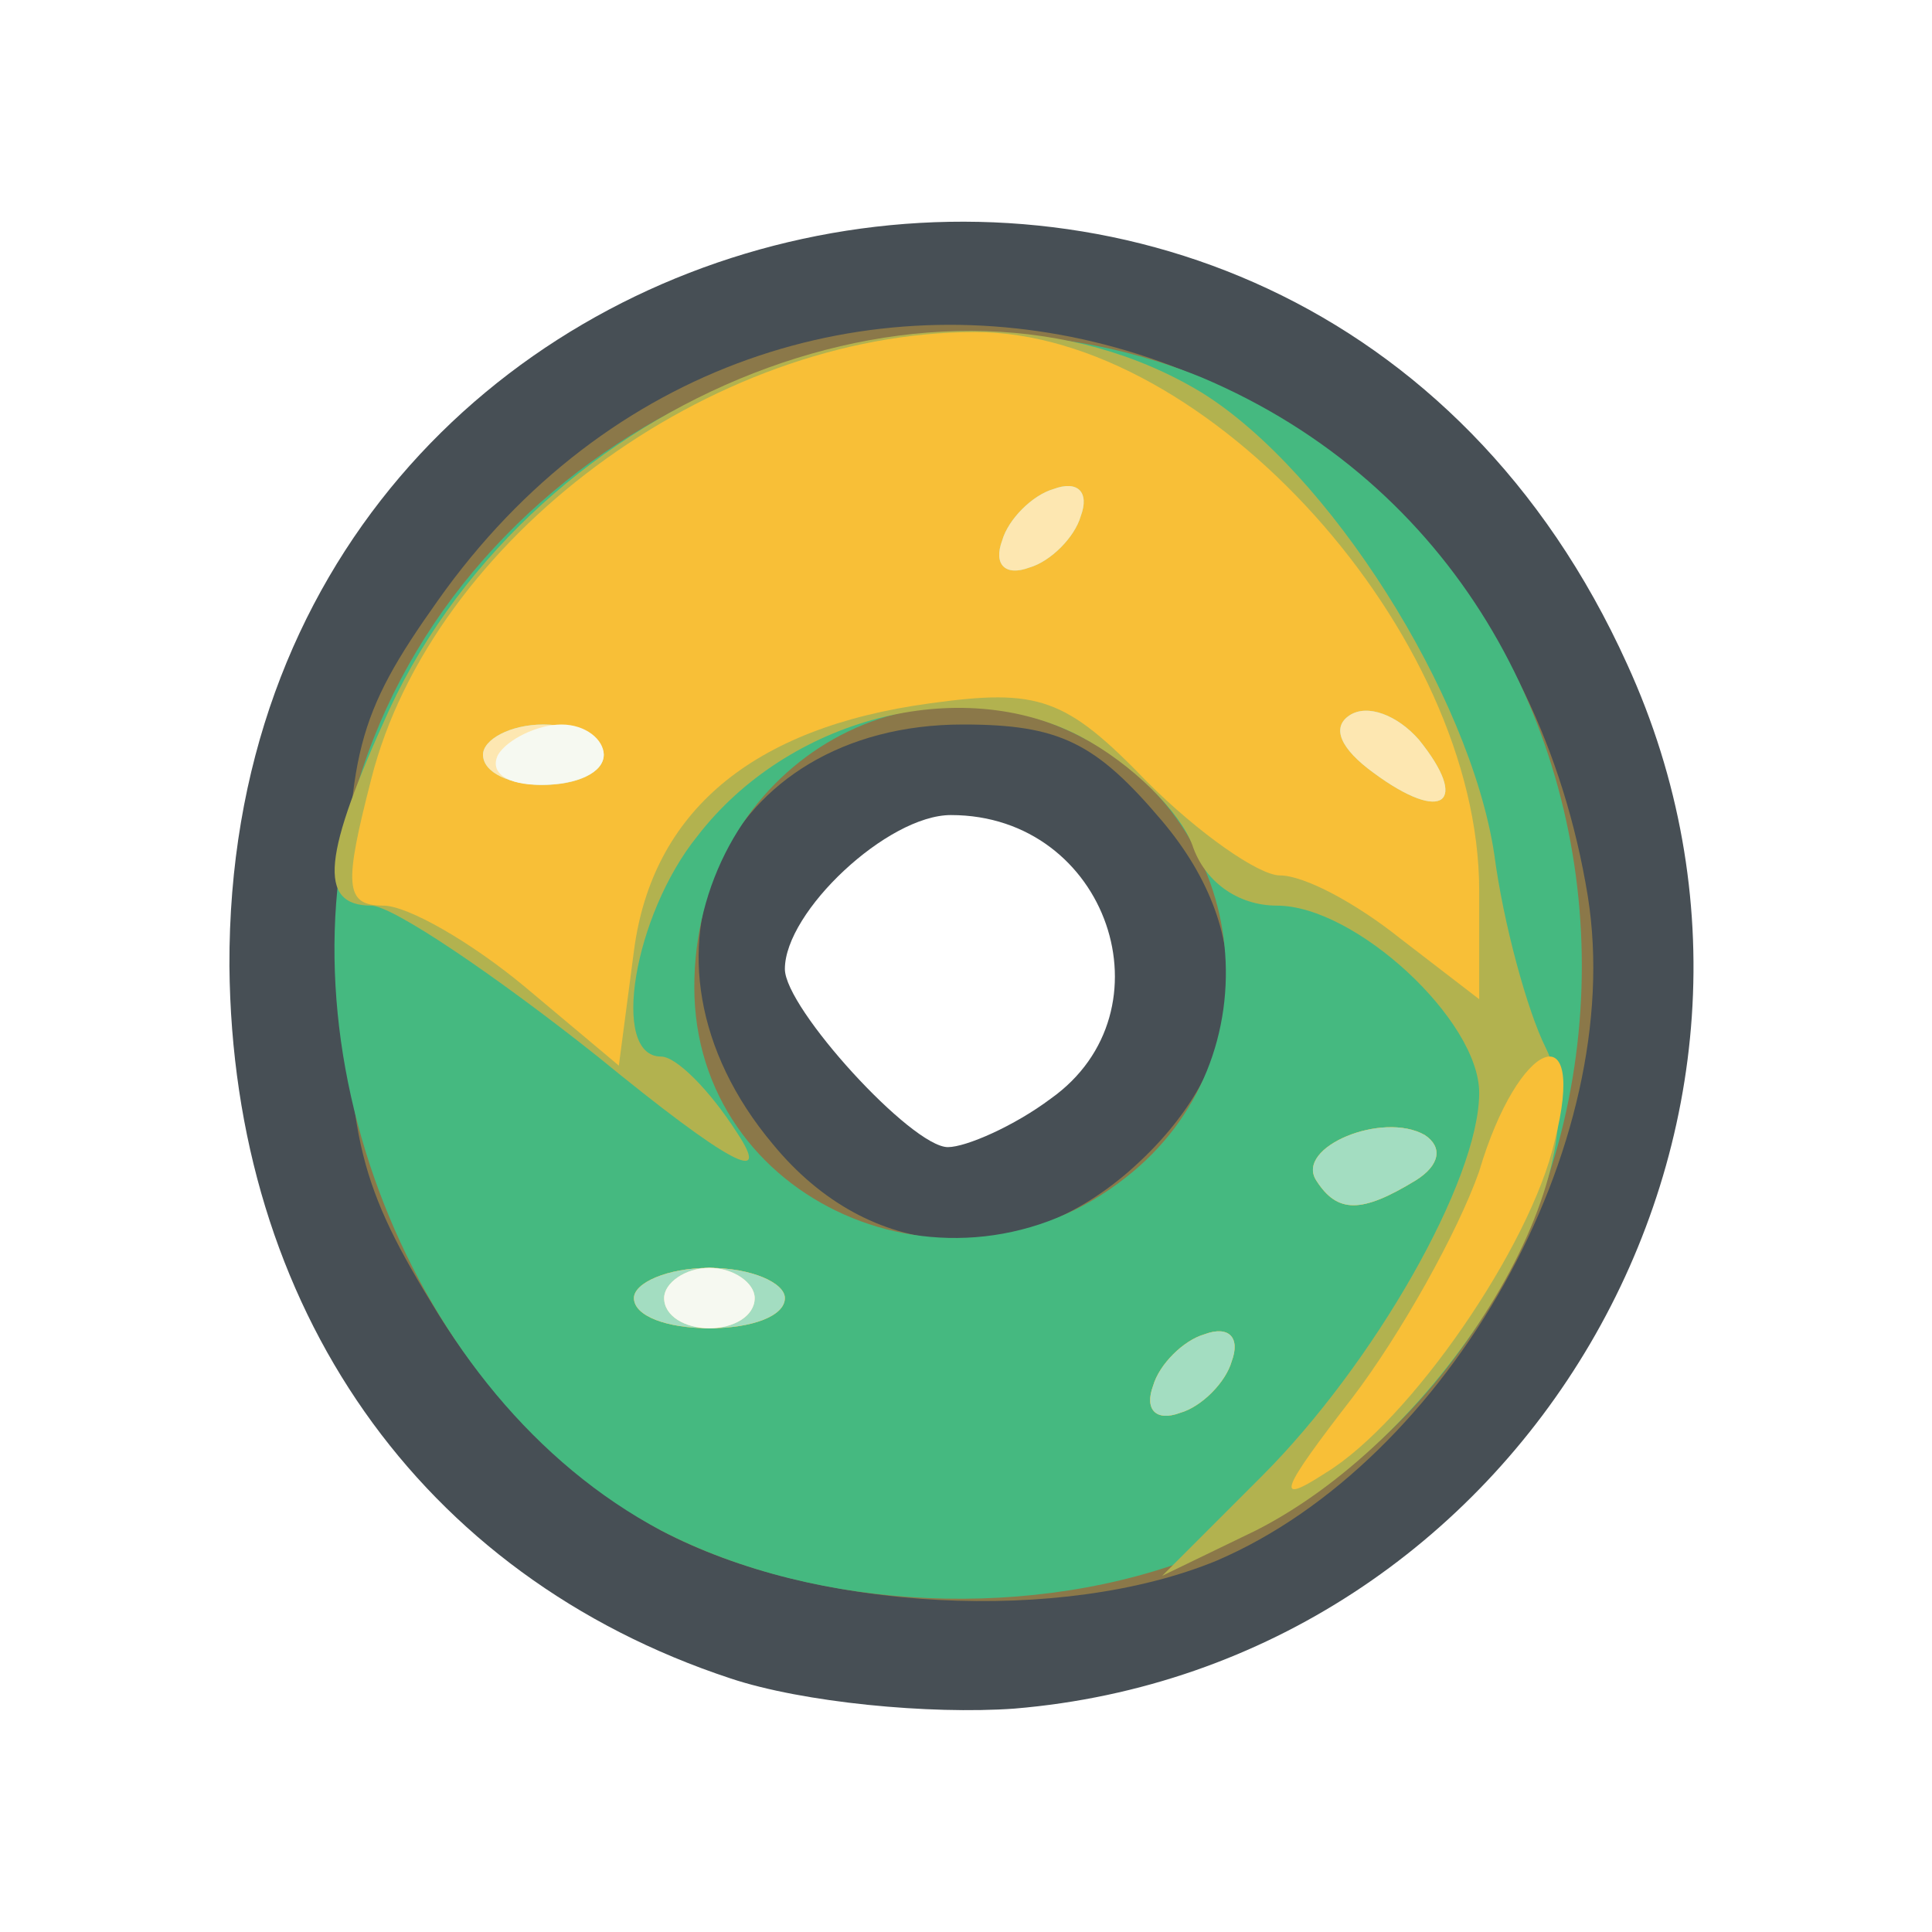
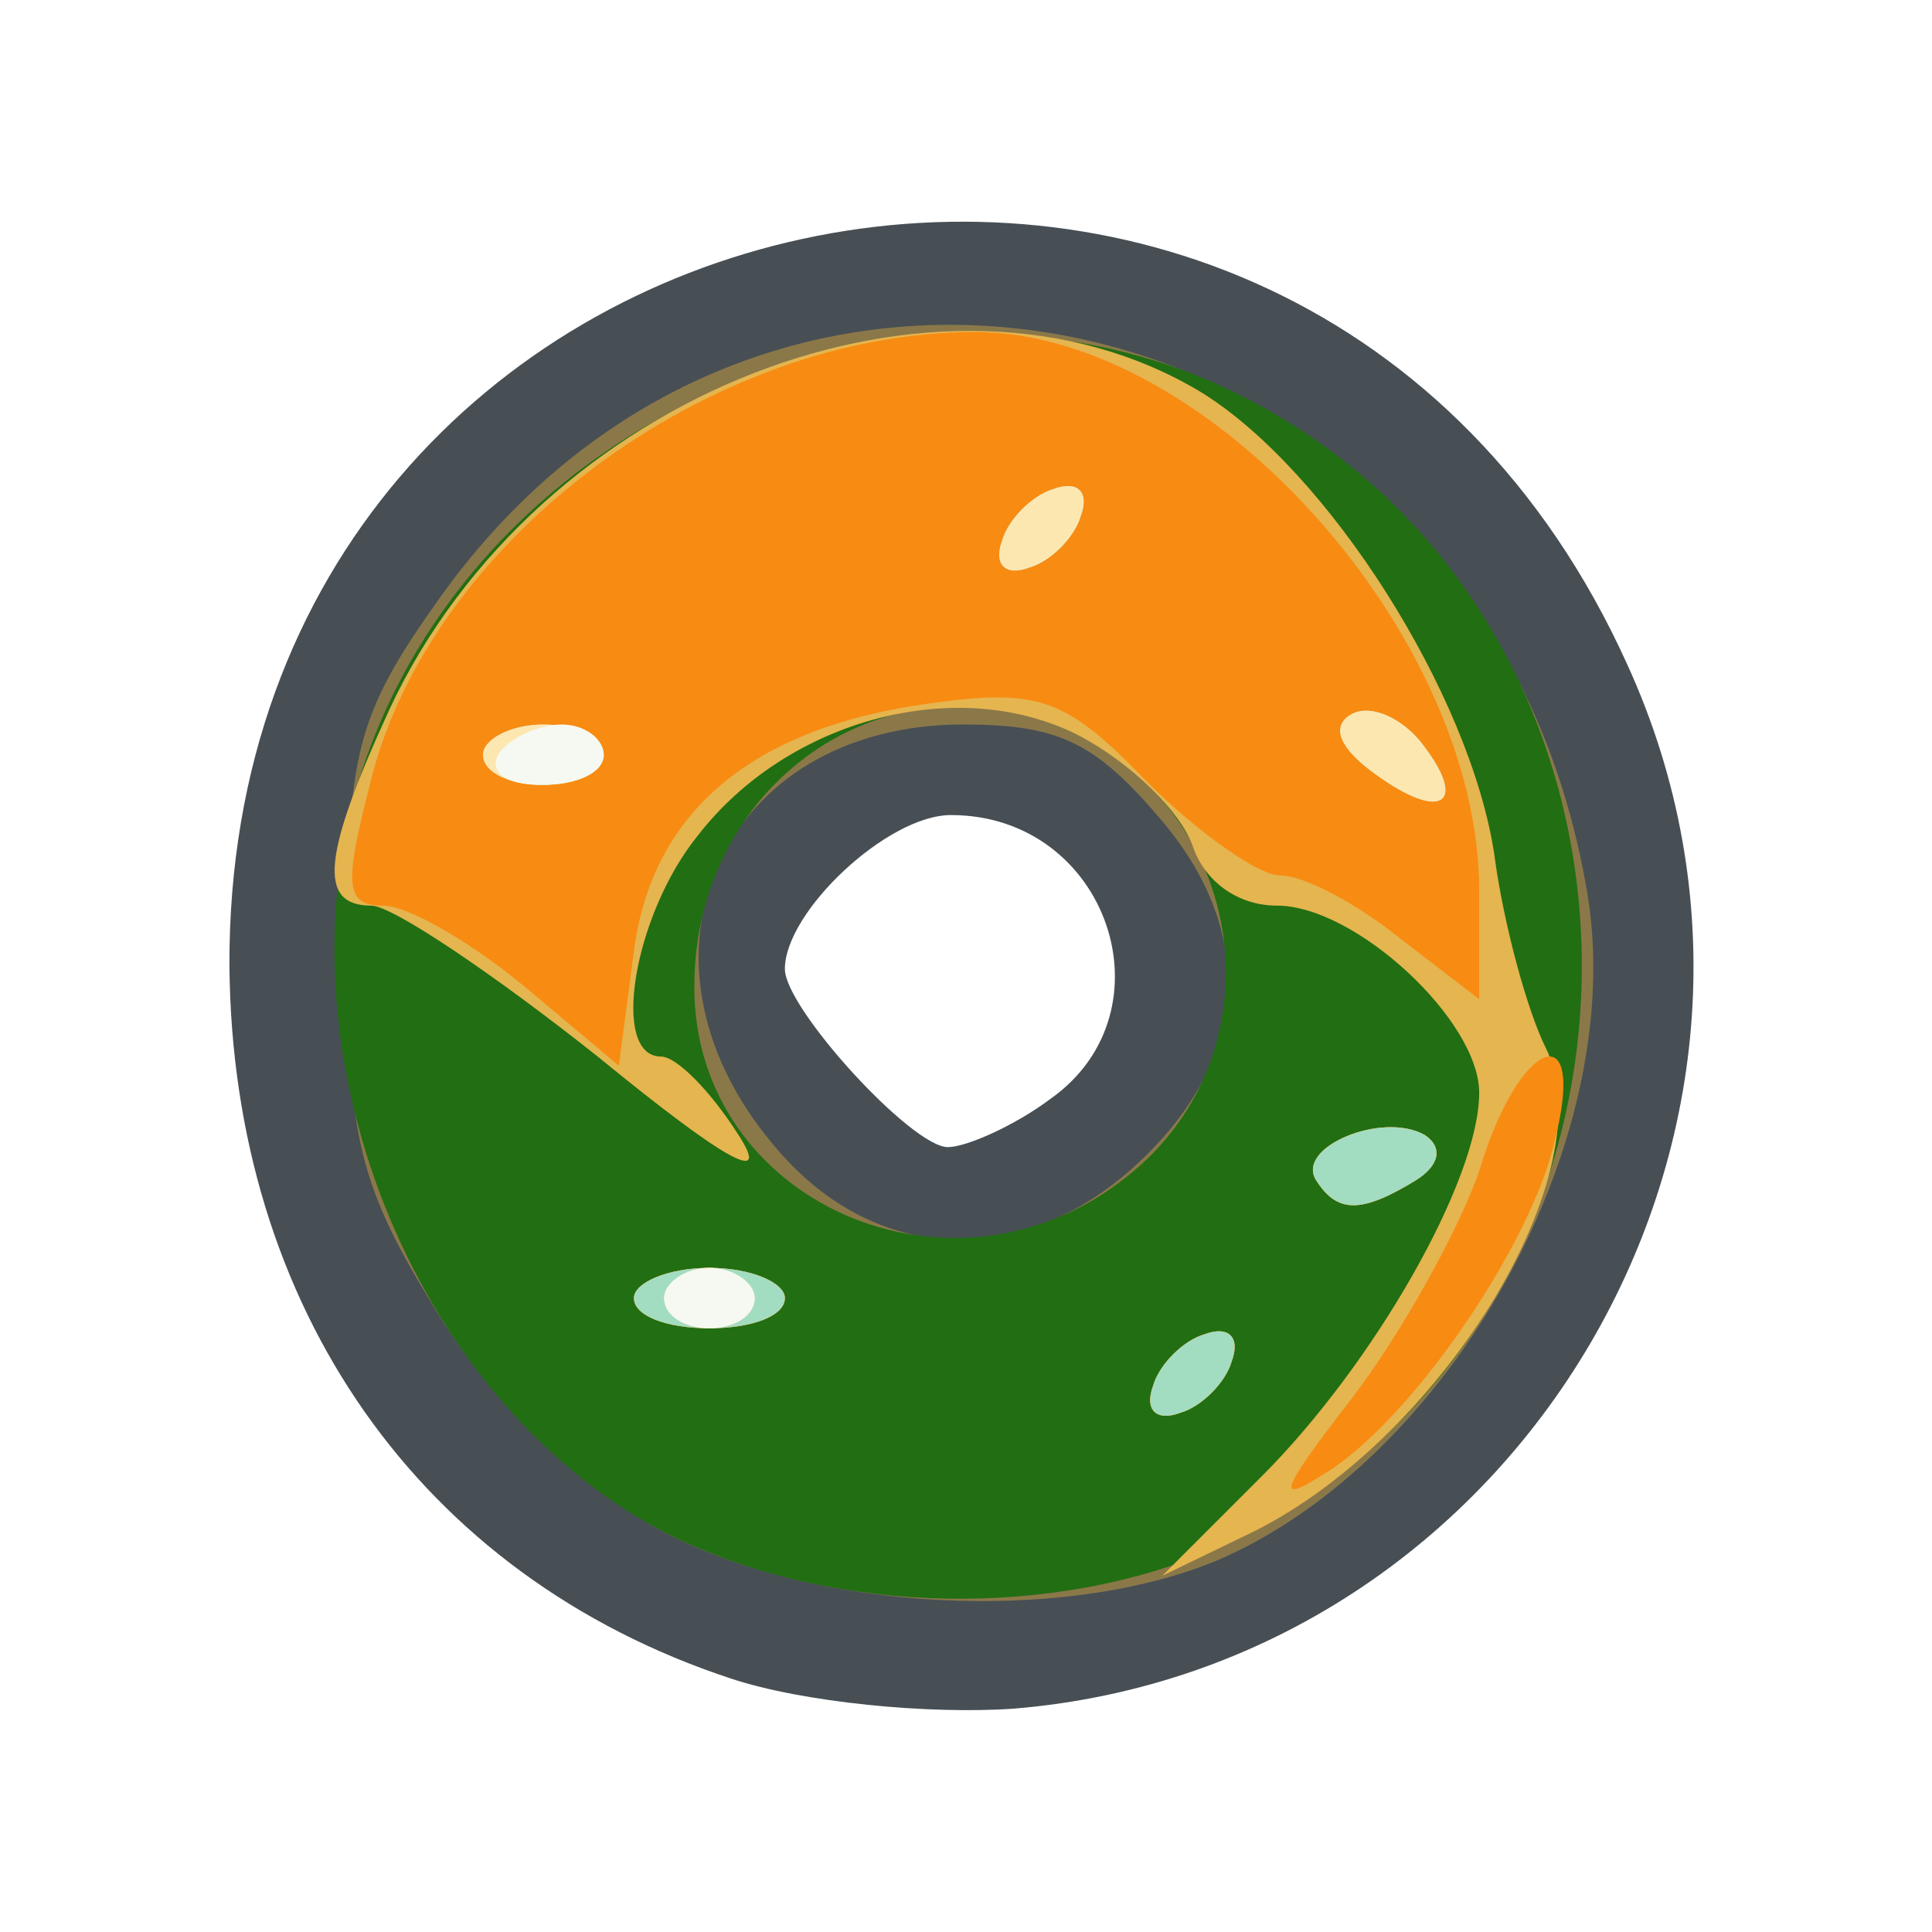
- <svg xmlns="http://www.w3.org/2000/svg" version="1.0" width="64px" height="64px" viewBox="0 0 640 640" preserveAspectRatio="xMidYMid meet">
+ <svg xmlns="http://www.w3.org/2000/svg" version="1.0" width="64px" height="64px" viewBox="0 0 640 640" preserveAspectRatio="xMidYMid meet" id="svg58">
+   <defs id="defs62" />
  <g id="layer101" fill="#474f55" stroke="none">
-     <path d="M242 556 c-103 -34 -165 -123 -166 -236 -1 -266 353 -343 463 -100 70 153 -35 332 -203 346 -28 2 -70 -2 -94 -10z m106 -192 c41 -29 19 -94 -33 -94 -21 0 -55 32 -55 51 0 13 42 59 54 59 6 0 22 -7 34 -16z" />
+     <path d="M242 556 c-103 -34 -165 -123 -166 -236 -1 -266 353 -343 463 -100 70 153 -35 332 -203 346 -28 2 -70 -2 -94 -10z m106 -192 c41 -29 19 -94 -33 -94 -21 0 -55 32 -55 51 0 13 42 59 54 59 6 0 22 -7 34 -16z" id="path2" />
  </g>
  <g id="layer102" fill="#8b7849" stroke="none">
-     <path d="M219 507 c-29 -16 -54 -40 -74 -72 -26 -42 -30 -58 -30 -121 0 -64 3 -77 30 -115 113 -160 349 -99 381 98 13 82 -46 187 -123 220 -51 21 -133 17 -184 -10z m155 -119 c40 -35 43 -78 11 -116 -22 -26 -34 -32 -66 -32 -80 0 -115 77 -63 139 32 39 80 42 118 9z" />
+     <path d="M219 507 c-29 -16 -54 -40 -74 -72 -26 -42 -30 -58 -30 -121 0 -64 3 -77 30 -115 113 -160 349 -99 381 98 13 82 -46 187 -123 220 -51 21 -133 17 -184 -10z m155 -119 c40 -35 43 -78 11 -116 -22 -26 -34 -32 -66 -32 -80 0 -115 77 -63 139 32 39 80 42 118 9z" id="path5" />
  </g>
-   <g id="layer103" fill="#45b980" stroke="none">
-     <path d="M219 507 c-83 -44 -129 -161 -99 -252 37 -112 170 -174 278 -130 168 71 168 319 0 390 -55 22 -127 19 -179 -8z m154 -117 c50 -39 42 -117 -15 -146 -60 -31 -128 13 -128 83 0 71 85 109 143 63z" />
+   <g id="layer103" fill="#45b980" stroke="none" style="fill:#226e13;fill-opacity:1">
+     <path d="M219 507 c-83 -44 -129 -161 -99 -252 37 -112 170 -174 278 -130 168 71 168 319 0 390 -55 22 -127 19 -179 -8z m154 -117 c50 -39 42 -117 -15 -146 -60 -31 -128 13 -128 83 0 71 85 109 143 63z" id="path8" style="fill:#226e13;fill-opacity:1" />
  </g>
-   <g id="layer104" fill="#b2b24f" stroke="none">
-     <path d="M418 489 c37 -37 72 -98 72 -127 0 -24 -41 -62 -67 -62 -13 0 -24 -8 -28 -20 -4 -11 -20 -27 -37 -36 -40 -21 -97 -6 -127 33 -21 26 -29 73 -12 73 5 0 16 11 25 25 12 18 -2 11 -46 -25 -34 -27 -68 -50 -75 -50 -18 0 -16 -17 6 -65 49 -105 183 -157 269 -105 42 26 89 100 97 153 3 23 11 52 17 64 20 40 -33 128 -96 160 l-31 15 33 -33z" />
-     <path d="M382 459 c2 -7 10 -15 17 -17 8 -3 12 1 9 9 -2 7 -10 15 -17 17 -8 3 -12 -1 -9 -9z" />
-     <path d="M210 430 c0 -5 11 -10 25 -10 14 0 25 5 25 10 0 6 -11 10 -25 10 -14 0 -25 -4 -25 -10z" />
-     <path d="M436 391 c-7 -11 22 -23 36 -15 6 4 5 10 -3 15 -18 11 -26 11 -33 0z" />
+   <g id="layer104" fill="#b2b24f" stroke="none" style="fill:#e5b54f;fill-opacity:1">
+     <path d="M418 489 c37 -37 72 -98 72 -127 0 -24 -41 -62 -67 -62 -13 0 -24 -8 -28 -20 -4 -11 -20 -27 -37 -36 -40 -21 -97 -6 -127 33 -21 26 -29 73 -12 73 5 0 16 11 25 25 12 18 -2 11 -46 -25 -34 -27 -68 -50 -75 -50 -18 0 -16 -17 6 -65 49 -105 183 -157 269 -105 42 26 89 100 97 153 3 23 11 52 17 64 20 40 -33 128 -96 160 l-31 15 33 -33z" id="path11" style="fill:#e5b54f;fill-opacity:1" />
+     <path d="M382 459 c2 -7 10 -15 17 -17 8 -3 12 1 9 9 -2 7 -10 15 -17 17 -8 3 -12 -1 -9 -9z" id="path13" style="fill:#e5b54f;fill-opacity:1" />
+     <path d="M210 430 c0 -5 11 -10 25 -10 14 0 25 5 25 10 0 6 -11 10 -25 10 -14 0 -25 -4 -25 -10z" id="path15" style="fill:#e5b54f;fill-opacity:1" />
+     <path d="M436 391 c-7 -11 22 -23 36 -15 6 4 5 10 -3 15 -18 11 -26 11 -33 0z" id="path17" style="fill:#e5b54f;fill-opacity:1" />
  </g>
-   <g id="layer105" fill="#f8bf37" stroke="none">
-     <path d="M448 463 c16 -21 35 -55 42 -75 13 -44 36 -53 25 -10 -8 35 -48 93 -76 110 -17 11 -15 6 9 -25z" />
-     <path d="M382 459 c2 -7 10 -15 17 -17 8 -3 12 1 9 9 -2 7 -10 15 -17 17 -8 3 -12 -1 -9 -9z" />
-     <path d="M210 430 c0 -5 11 -10 25 -10 14 0 25 5 25 10 0 6 -11 10 -25 10 -14 0 -25 -4 -25 -10z" />
-     <path d="M436 391 c-7 -11 22 -23 36 -15 6 4 5 10 -3 15 -18 11 -26 11 -33 0z" />
-     <path d="M174 327 c-18 -15 -39 -27 -47 -27 -13 0 -13 -7 -4 -42 20 -79 112 -148 200 -148 77 0 167 100 167 185 l0 36 -26 -20 c-15 -12 -32 -21 -40 -21 -7 0 -27 -14 -44 -31 -27 -28 -36 -31 -72 -26 -59 8 -92 36 -98 82 l-5 38 -31 -26z" />
+   <g id="layer105" fill="#f8bf37" stroke="none" style="fill:#f88b12;fill-opacity:1">
+     <path d="M448 463 c16 -21 35 -55 42 -75 13 -44 36 -53 25 -10 -8 35 -48 93 -76 110 -17 11 -15 6 9 -25z" id="path20" style="fill:#f88b12;fill-opacity:1" />
+     <path d="M382 459 c2 -7 10 -15 17 -17 8 -3 12 1 9 9 -2 7 -10 15 -17 17 -8 3 -12 -1 -9 -9z" id="path22" style="fill:#f88b12;fill-opacity:1" />
+     <path d="M210 430 c0 -5 11 -10 25 -10 14 0 25 5 25 10 0 6 -11 10 -25 10 -14 0 -25 -4 -25 -10z" id="path24" style="fill:#f88b12;fill-opacity:1" />
+     <path d="M436 391 c-7 -11 22 -23 36 -15 6 4 5 10 -3 15 -18 11 -26 11 -33 0z" id="path26" style="fill:#f88b12;fill-opacity:1" />
+     <path d="M174 327 c-18 -15 -39 -27 -47 -27 -13 0 -13 -7 -4 -42 20 -79 112 -148 200 -148 77 0 167 100 167 185 l0 36 -26 -20 c-15 -12 -32 -21 -40 -21 -7 0 -27 -14 -44 -31 -27 -28 -36 -31 -72 -26 -59 8 -92 36 -98 82 l-5 38 -31 -26z" id="path28" style="fill:#f88b12;fill-opacity:1" />
  </g>
  <g id="layer106" fill="#a3ddc1" stroke="none">
-     <path d="M382 459 c2 -7 10 -15 17 -17 8 -3 12 1 9 9 -2 7 -10 15 -17 17 -8 3 -12 -1 -9 -9z" />
-     <path d="M210 430 c0 -5 11 -10 25 -10 14 0 25 5 25 10 0 6 -11 10 -25 10 -14 0 -25 -4 -25 -10z" />
-     <path d="M436 391 c-7 -11 22 -23 36 -15 6 4 5 10 -3 15 -18 11 -26 11 -33 0z" />
-     <path d="M455 256 c-11 -8 -14 -15 -8 -19 6 -4 16 0 23 8 17 21 8 28 -15 11z" />
-     <path d="M160 250 c0 -5 9 -10 20 -10 11 0 20 5 20 10 0 6 -9 10 -20 10 -11 0 -20 -4 -20 -10z" />
-     <path d="M332 179 c2 -7 10 -15 17 -17 8 -3 12 1 9 9 -2 7 -10 15 -17 17 -8 3 -12 -1 -9 -9z" />
+     <path d="M382 459 c2 -7 10 -15 17 -17 8 -3 12 1 9 9 -2 7 -10 15 -17 17 -8 3 -12 -1 -9 -9z" id="path31" />
+     <path d="M210 430 c0 -5 11 -10 25 -10 14 0 25 5 25 10 0 6 -11 10 -25 10 -14 0 -25 -4 -25 -10z" id="path33" />
+     <path d="M436 391 c-7 -11 22 -23 36 -15 6 4 5 10 -3 15 -18 11 -26 11 -33 0z" id="path35" />
+     <path d="M455 256 c-11 -8 -14 -15 -8 -19 6 -4 16 0 23 8 17 21 8 28 -15 11z" id="path37" />
+     <path d="M160 250 c0 -5 9 -10 20 -10 11 0 20 5 20 10 0 6 -9 10 -20 10 -11 0 -20 -4 -20 -10z" id="path39" />
+     <path d="M332 179 c2 -7 10 -15 17 -17 8 -3 12 1 9 9 -2 7 -10 15 -17 17 -8 3 -12 -1 -9 -9z" id="path41" />
  </g>
  <g id="layer107" fill="#fde7b1" stroke="none">
-     <path d="M220 430 c0 -5 7 -10 15 -10 8 0 15 5 15 10 0 6 -7 10 -15 10 -8 0 -15 -4 -15 -10z" />
-     <path d="M455 256 c-11 -8 -14 -15 -8 -19 6 -4 16 0 23 8 17 21 8 28 -15 11z" />
-     <path d="M160 250 c0 -5 9 -10 20 -10 11 0 20 5 20 10 0 6 -9 10 -20 10 -11 0 -20 -4 -20 -10z" />
-     <path d="M332 179 c2 -7 10 -15 17 -17 8 -3 12 1 9 9 -2 7 -10 15 -17 17 -8 3 -12 -1 -9 -9z" />
+     <path d="M220 430 c0 -5 7 -10 15 -10 8 0 15 5 15 10 0 6 -7 10 -15 10 -8 0 -15 -4 -15 -10z" id="path44" />
+     <path d="M455 256 c-11 -8 -14 -15 -8 -19 6 -4 16 0 23 8 17 21 8 28 -15 11z" id="path46" />
+     <path d="M160 250 c0 -5 9 -10 20 -10 11 0 20 5 20 10 0 6 -9 10 -20 10 -11 0 -20 -4 -20 -10z" id="path48" />
+     <path d="M332 179 c2 -7 10 -15 17 -17 8 -3 12 1 9 9 -2 7 -10 15 -17 17 -8 3 -12 -1 -9 -9z" id="path50" />
  </g>
  <g id="layer108" fill="#f6f9f1" stroke="none">
-     <path d="M220 430 c0 -5 7 -10 15 -10 8 0 15 5 15 10 0 6 -7 10 -15 10 -8 0 -15 -4 -15 -10z" />
-     <path d="M165 250 c3 -5 13 -10 21 -10 8 0 14 5 14 10 0 6 -9 10 -21 10 -11 0 -17 -4 -14 -10z" />
+     <path d="M220 430 c0 -5 7 -10 15 -10 8 0 15 5 15 10 0 6 -7 10 -15 10 -8 0 -15 -4 -15 -10z" id="path53" />
+     <path d="M165 250 c3 -5 13 -10 21 -10 8 0 14 5 14 10 0 6 -9 10 -21 10 -11 0 -17 -4 -14 -10z" id="path55" />
  </g>
</svg>
